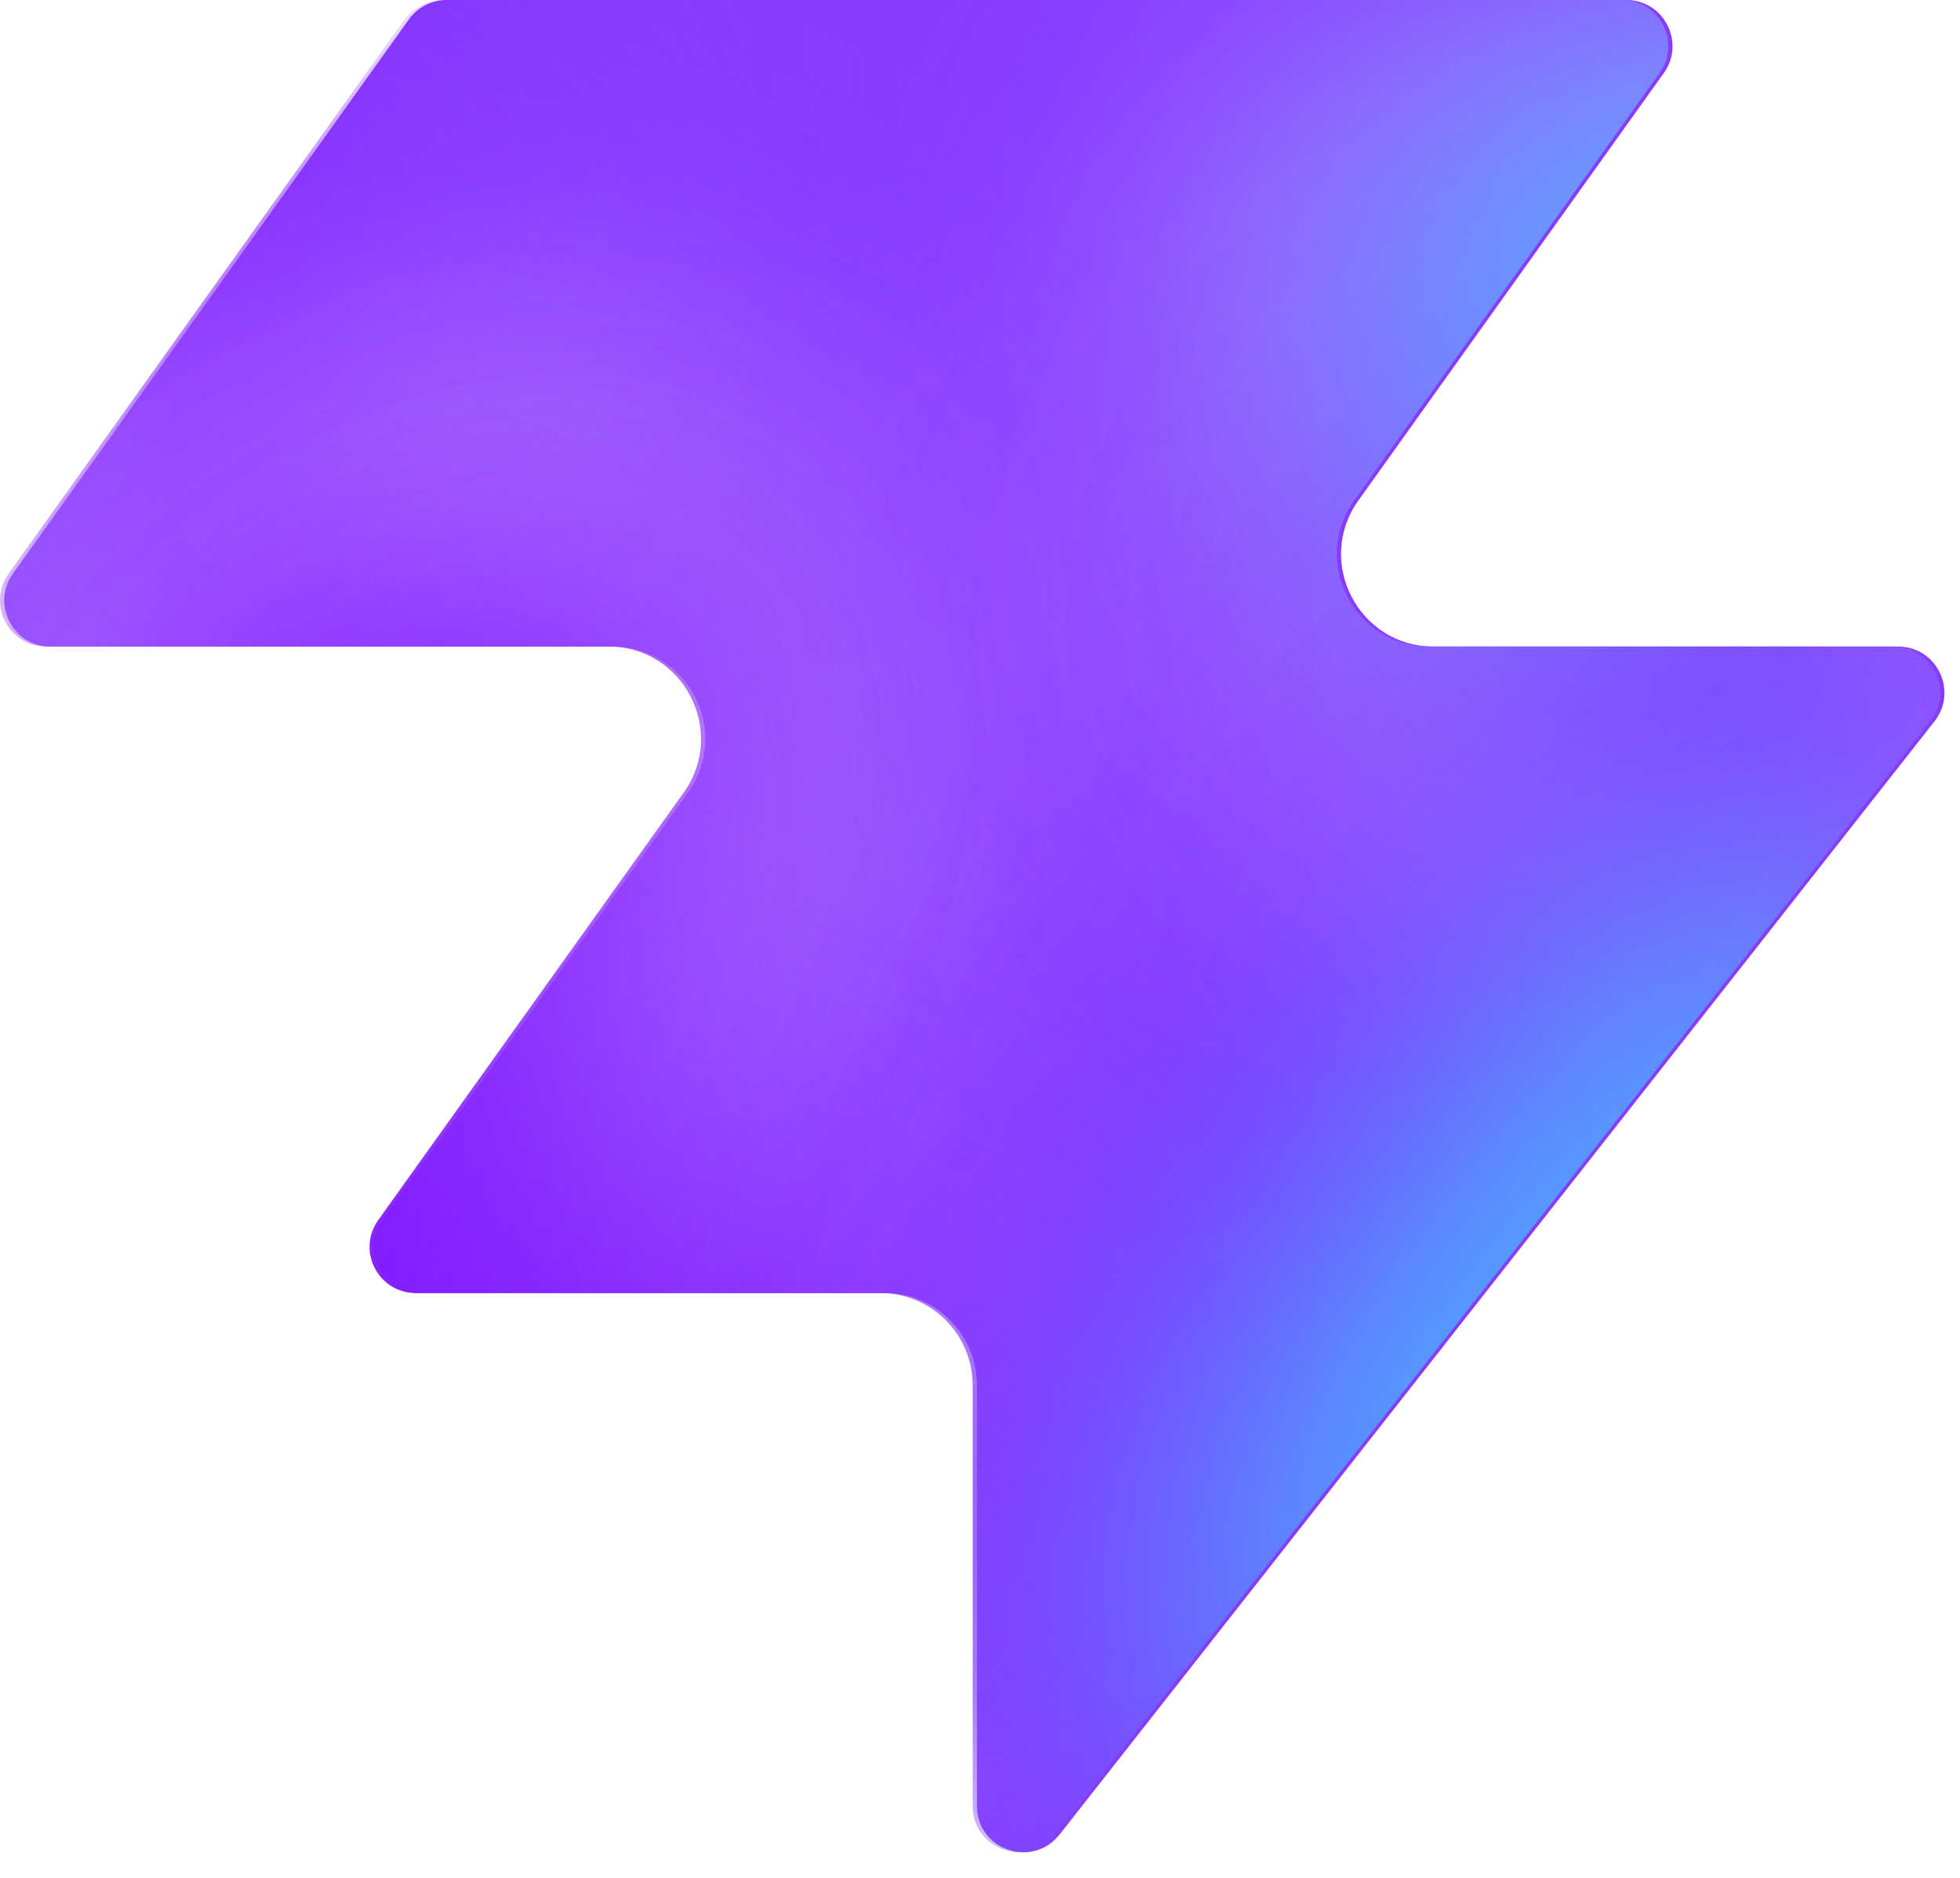
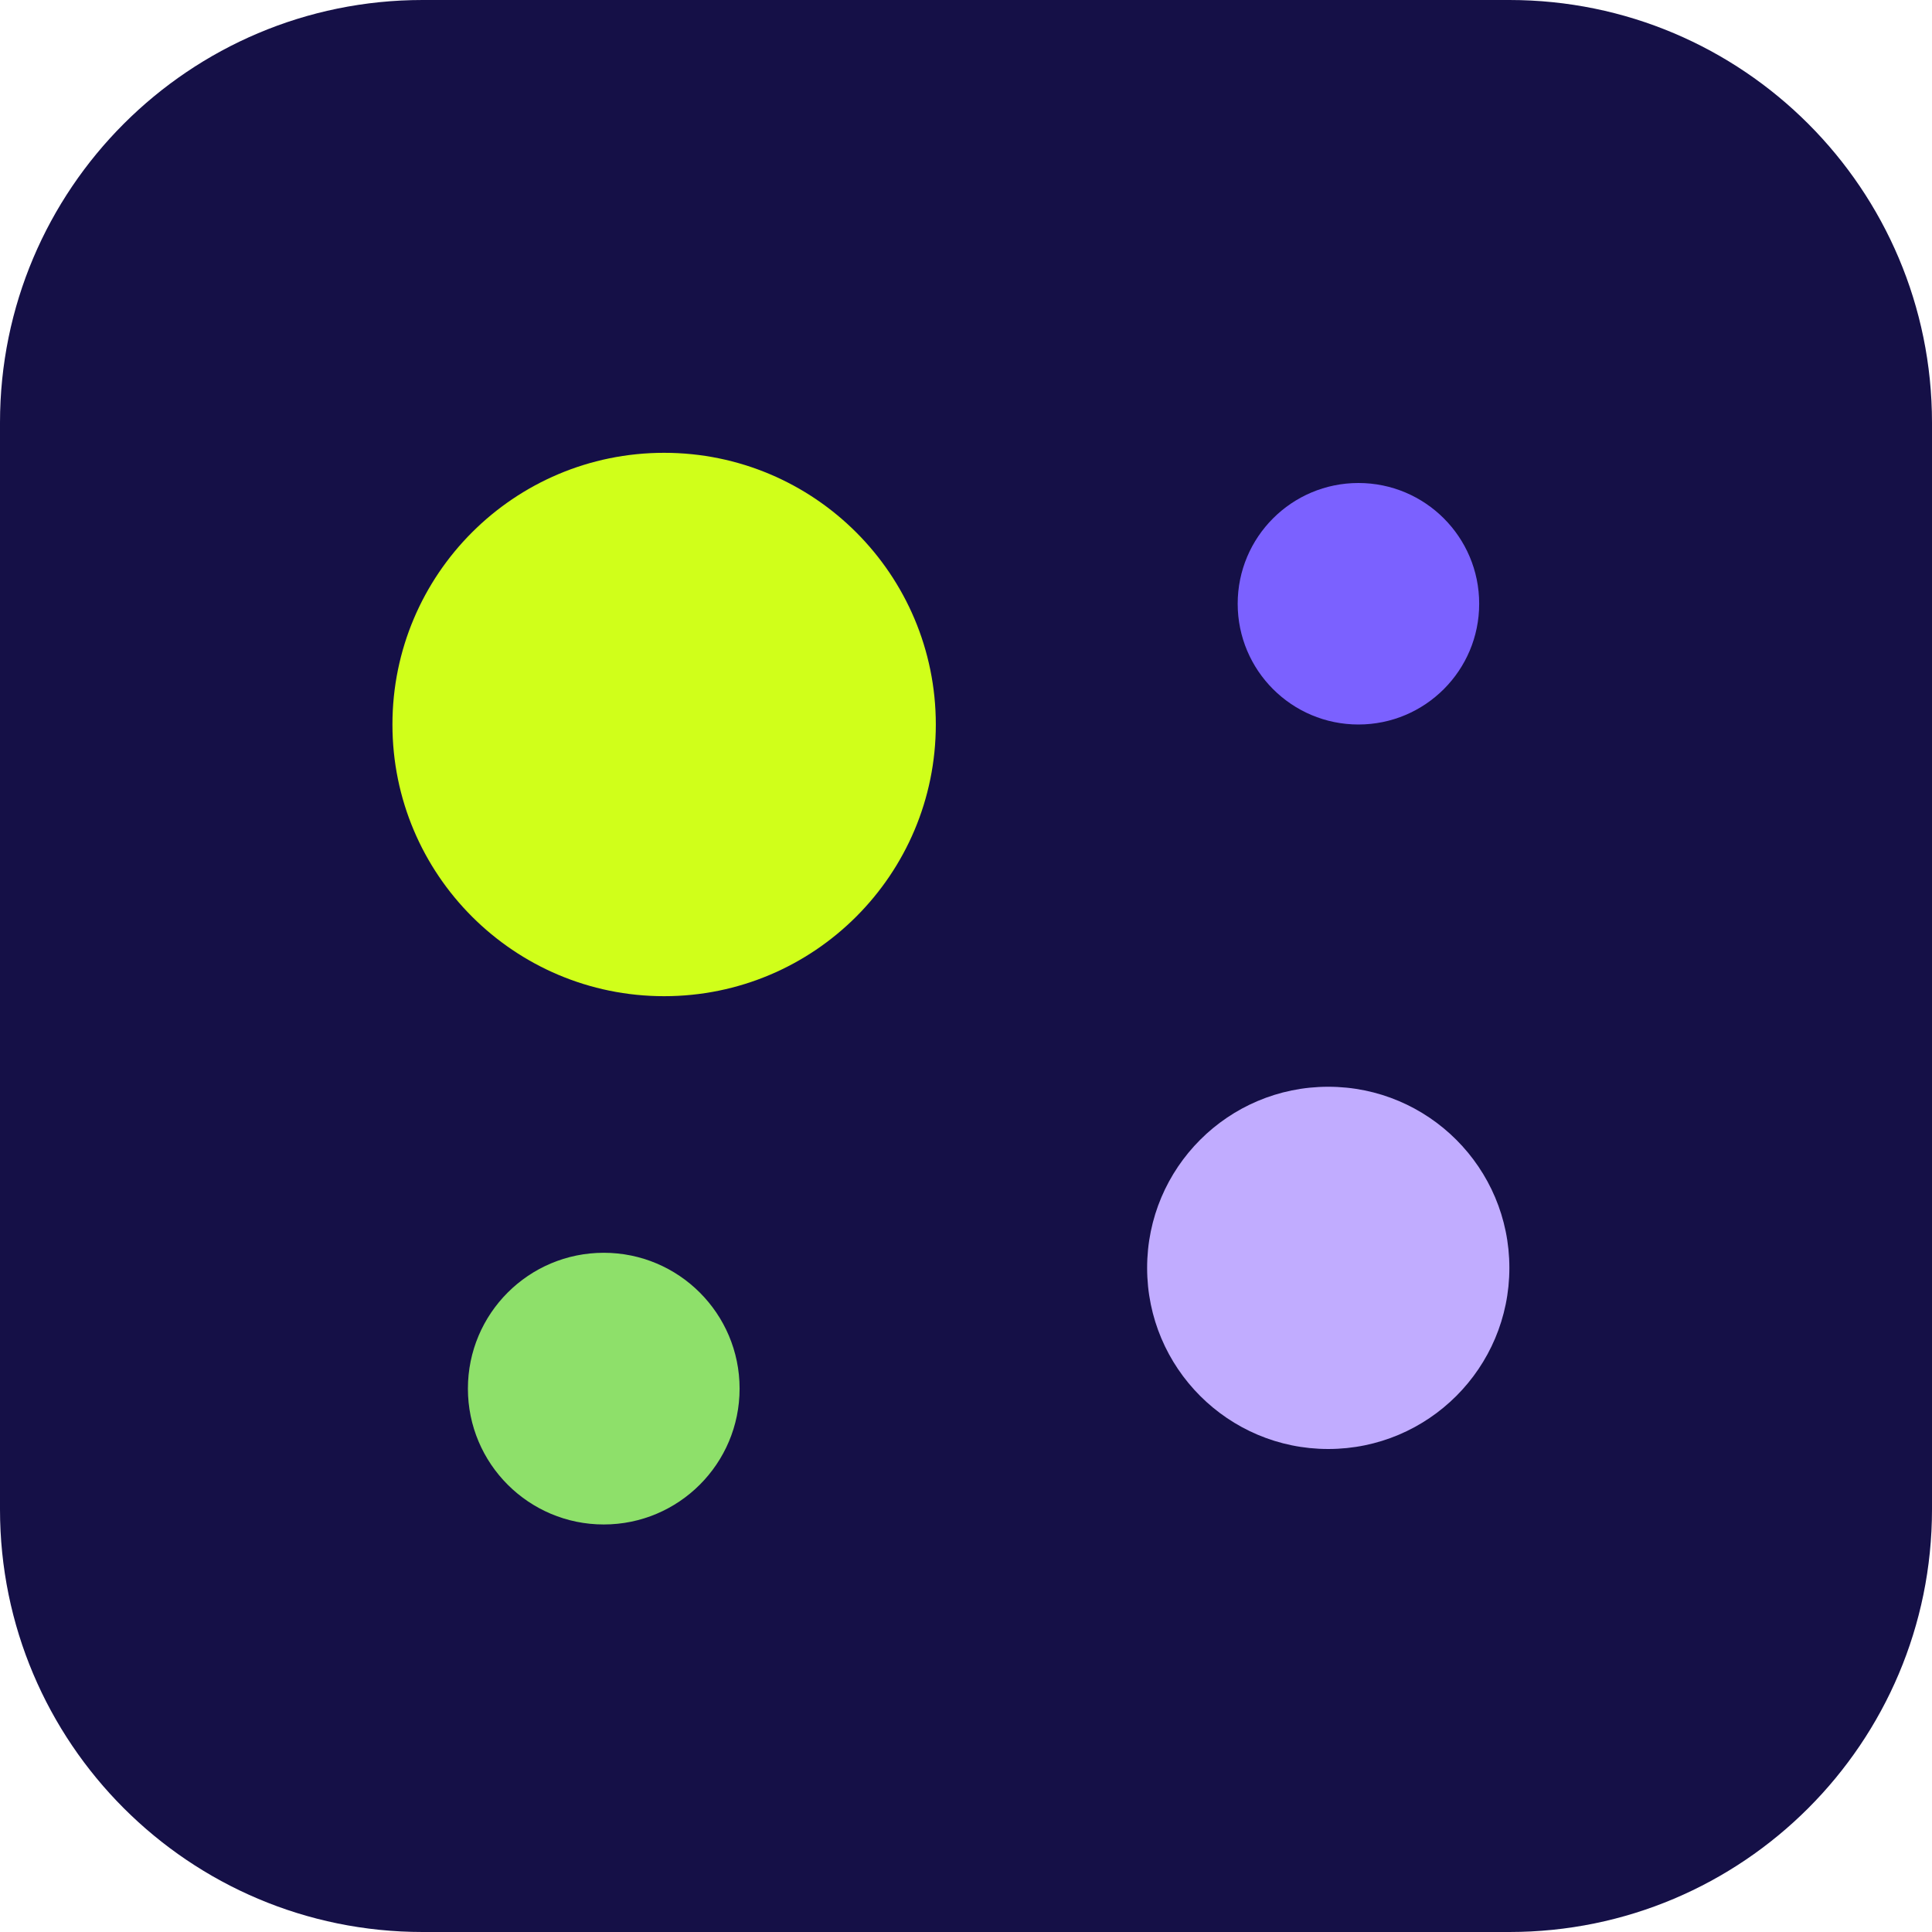
- <svg xmlns="http://www.w3.org/2000/svg" width="48" height="46" fill="none" viewBox="0 0 48 46">
-   <path fill="#863bff" d="M25.946 44.938c-.664.845-2.021.375-2.021-.698V33.937a2.26 2.26 0 0 0-2.262-2.262H10.287c-.92 0-1.456-1.04-.92-1.788l7.48-10.471c1.07-1.497 0-3.578-1.842-3.578H1.237c-.92 0-1.456-1.04-.92-1.788L10.013.474c.214-.297.556-.474.92-.474h28.894c.92 0 1.456 1.04.92 1.788l-7.48 10.471c-1.07 1.498 0 3.579 1.842 3.579h11.377c.943 0 1.473 1.088.89 1.83L25.947 44.94z" style="fill:#863bff;fill:color(display-p3 .525 .23 1);fill-opacity:1" />
-   <mask id="a" width="48" height="46" x="0" y="0" maskUnits="userSpaceOnUse" style="mask-type:alpha">
-     <path fill="#000" d="M25.842 44.938c-.664.844-2.021.375-2.021-.698V33.937a2.26 2.26 0 0 0-2.262-2.262H10.183c-.92 0-1.456-1.04-.92-1.788l7.48-10.471c1.07-1.498 0-3.579-1.842-3.579H1.133c-.92 0-1.456-1.04-.92-1.787L9.91.473c.214-.297.556-.474.92-.474h28.894c.92 0 1.456 1.04.92 1.788l-7.48 10.471c-1.07 1.498 0 3.578 1.842 3.578h11.377c.943 0 1.473 1.088.89 1.832L25.843 44.94z" style="fill:#000;fill-opacity:1" />
-   </mask>
-   <g mask="url(#a)">
-     <g filter="url(#b)">
-       <ellipse cx="5.508" cy="14.704" fill="#ede6ff" rx="5.508" ry="14.704" style="fill:#ede6ff;fill:color(display-p3 .927 .903 1);fill-opacity:1" transform="matrix(.00324 1 1 -.00324 -4.47 31.516)" />
-     </g>
-     <g filter="url(#c)">
-       <ellipse cx="10.399" cy="29.851" fill="#ede6ff" rx="10.399" ry="29.851" style="fill:#ede6ff;fill:color(display-p3 .927 .903 1);fill-opacity:1" transform="matrix(.00324 1 1 -.00324 -39.328 7.883)" />
-     </g>
-     <g filter="url(#d)">
-       <ellipse cx="5.508" cy="30.487" fill="#7e14ff" rx="5.508" ry="30.487" style="fill:#7e14ff;fill:color(display-p3 .492 .077 1);fill-opacity:1" transform="rotate(89.814 -25.913 -14.639)scale(1 -1)" />
-     </g>
-     <g filter="url(#e)">
-       <ellipse cx="5.508" cy="30.599" fill="#7e14ff" rx="5.508" ry="30.599" style="fill:#7e14ff;fill:color(display-p3 .492 .077 1);fill-opacity:1" transform="rotate(89.814 -32.644 -3.334)scale(1 -1)" />
-     </g>
-     <g filter="url(#f)">
-       <ellipse cx="5.508" cy="30.599" fill="#7e14ff" rx="5.508" ry="30.599" style="fill:#7e14ff;fill:color(display-p3 .492 .077 1);fill-opacity:1" transform="matrix(.00324 1 1 -.00324 -34.34 30.47)" />
-     </g>
-     <g filter="url(#g)">
-       <ellipse cx="14.072" cy="22.078" fill="#ede6ff" rx="14.072" ry="22.078" style="fill:#ede6ff;fill:color(display-p3 .927 .903 1);fill-opacity:1" transform="rotate(93.35 24.506 48.493)scale(-1 1)" />
-     </g>
-     <g filter="url(#h)">
-       <ellipse cx="3.47" cy="21.501" fill="#7e14ff" rx="3.47" ry="21.501" style="fill:#7e14ff;fill:color(display-p3 .492 .077 1);fill-opacity:1" transform="rotate(89.009 28.708 47.59)scale(-1 1)" />
-     </g>
-     <g filter="url(#i)">
-       <ellipse cx="3.47" cy="21.501" fill="#7e14ff" rx="3.47" ry="21.501" style="fill:#7e14ff;fill:color(display-p3 .492 .077 1);fill-opacity:1" transform="rotate(89.009 28.708 47.59)scale(-1 1)" />
-     </g>
-     <g filter="url(#j)">
-       <ellipse cx=".387" cy="8.972" fill="#7e14ff" rx="4.407" ry="29.108" style="fill:#7e14ff;fill:color(display-p3 .492 .077 1);fill-opacity:1" transform="rotate(39.51 .387 8.972)" />
-     </g>
-     <g filter="url(#k)">
-       <ellipse cx="47.523" cy="-6.092" fill="#7e14ff" rx="4.407" ry="29.108" style="fill:#7e14ff;fill:color(display-p3 .492 .077 1);fill-opacity:1" transform="rotate(37.892 47.523 -6.092)" />
-     </g>
-     <g filter="url(#l)">
-       <ellipse cx="41.412" cy="6.333" fill="#47bfff" rx="5.971" ry="9.665" style="fill:#47bfff;fill:color(display-p3 .28 .748 1);fill-opacity:1" transform="rotate(37.892 41.412 6.333)" />
-     </g>
-     <g filter="url(#m)">
-       <ellipse cx="-1.879" cy="38.332" fill="#7e14ff" rx="4.407" ry="29.108" style="fill:#7e14ff;fill:color(display-p3 .492 .077 1);fill-opacity:1" transform="rotate(37.892 -1.88 38.332)" />
-     </g>
-     <g filter="url(#n)">
-       <ellipse cx="-1.879" cy="38.332" fill="#7e14ff" rx="4.407" ry="29.108" style="fill:#7e14ff;fill:color(display-p3 .492 .077 1);fill-opacity:1" transform="rotate(37.892 -1.88 38.332)" />
-     </g>
-     <g filter="url(#o)">
-       <ellipse cx="35.651" cy="29.907" fill="#7e14ff" rx="4.407" ry="29.108" style="fill:#7e14ff;fill:color(display-p3 .492 .077 1);fill-opacity:1" transform="rotate(37.892 35.651 29.907)" />
-     </g>
-     <g filter="url(#p)">
-       <ellipse cx="38.418" cy="32.4" fill="#47bfff" rx="5.971" ry="15.297" style="fill:#47bfff;fill:color(display-p3 .28 .748 1);fill-opacity:1" transform="rotate(37.892 38.418 32.4)" />
-     </g>
-   </g>
-   <defs>
-     <filter id="b" width="60.045" height="41.654" x="-19.77" y="16.149" color-interpolation-filters="sRGB" filterUnits="userSpaceOnUse">
-       <feFlood flood-opacity="0" result="BackgroundImageFix" />
-       <feBlend in="SourceGraphic" in2="BackgroundImageFix" result="shape" />
-       <feGaussianBlur result="effect1_foregroundBlur_2002_17158" stdDeviation="7.659" />
-     </filter>
-     <filter id="c" width="90.34" height="51.437" x="-54.613" y="-7.533" color-interpolation-filters="sRGB" filterUnits="userSpaceOnUse">
-       <feFlood flood-opacity="0" result="BackgroundImageFix" />
-       <feBlend in="SourceGraphic" in2="BackgroundImageFix" result="shape" />
-       <feGaussianBlur result="effect1_foregroundBlur_2002_17158" stdDeviation="7.659" />
-     </filter>
-     <filter id="d" width="79.355" height="29.4" x="-49.64" y="2.03" color-interpolation-filters="sRGB" filterUnits="userSpaceOnUse">
-       <feFlood flood-opacity="0" result="BackgroundImageFix" />
-       <feBlend in="SourceGraphic" in2="BackgroundImageFix" result="shape" />
-       <feGaussianBlur result="effect1_foregroundBlur_2002_17158" stdDeviation="4.596" />
-     </filter>
-     <filter id="e" width="79.579" height="29.4" x="-45.045" y="20.029" color-interpolation-filters="sRGB" filterUnits="userSpaceOnUse">
-       <feFlood flood-opacity="0" result="BackgroundImageFix" />
-       <feBlend in="SourceGraphic" in2="BackgroundImageFix" result="shape" />
-       <feGaussianBlur result="effect1_foregroundBlur_2002_17158" stdDeviation="4.596" />
-     </filter>
-     <filter id="f" width="79.579" height="29.4" x="-43.513" y="21.178" color-interpolation-filters="sRGB" filterUnits="userSpaceOnUse">
-       <feFlood flood-opacity="0" result="BackgroundImageFix" />
-       <feBlend in="SourceGraphic" in2="BackgroundImageFix" result="shape" />
-       <feGaussianBlur result="effect1_foregroundBlur_2002_17158" stdDeviation="4.596" />
-     </filter>
-     <filter id="g" width="74.749" height="58.852" x="15.756" y="-17.901" color-interpolation-filters="sRGB" filterUnits="userSpaceOnUse">
-       <feFlood flood-opacity="0" result="BackgroundImageFix" />
-       <feBlend in="SourceGraphic" in2="BackgroundImageFix" result="shape" />
-       <feGaussianBlur result="effect1_foregroundBlur_2002_17158" stdDeviation="7.659" />
-     </filter>
-     <filter id="h" width="61.377" height="25.362" x="23.548" y="2.284" color-interpolation-filters="sRGB" filterUnits="userSpaceOnUse">
-       <feFlood flood-opacity="0" result="BackgroundImageFix" />
-       <feBlend in="SourceGraphic" in2="BackgroundImageFix" result="shape" />
-       <feGaussianBlur result="effect1_foregroundBlur_2002_17158" stdDeviation="4.596" />
-     </filter>
-     <filter id="i" width="61.377" height="25.362" x="23.548" y="2.284" color-interpolation-filters="sRGB" filterUnits="userSpaceOnUse">
-       <feFlood flood-opacity="0" result="BackgroundImageFix" />
-       <feBlend in="SourceGraphic" in2="BackgroundImageFix" result="shape" />
-       <feGaussianBlur result="effect1_foregroundBlur_2002_17158" stdDeviation="4.596" />
-     </filter>
-     <filter id="j" width="56.045" height="63.649" x="-27.636" y="-22.853" color-interpolation-filters="sRGB" filterUnits="userSpaceOnUse">
-       <feFlood flood-opacity="0" result="BackgroundImageFix" />
-       <feBlend in="SourceGraphic" in2="BackgroundImageFix" result="shape" />
-       <feGaussianBlur result="effect1_foregroundBlur_2002_17158" stdDeviation="4.596" />
-     </filter>
-     <filter id="k" width="54.814" height="64.646" x="20.116" y="-38.415" color-interpolation-filters="sRGB" filterUnits="userSpaceOnUse">
-       <feFlood flood-opacity="0" result="BackgroundImageFix" />
-       <feBlend in="SourceGraphic" in2="BackgroundImageFix" result="shape" />
-       <feGaussianBlur result="effect1_foregroundBlur_2002_17158" stdDeviation="4.596" />
-     </filter>
-     <filter id="l" width="33.541" height="35.313" x="24.641" y="-11.323" color-interpolation-filters="sRGB" filterUnits="userSpaceOnUse">
-       <feFlood flood-opacity="0" result="BackgroundImageFix" />
-       <feBlend in="SourceGraphic" in2="BackgroundImageFix" result="shape" />
-       <feGaussianBlur result="effect1_foregroundBlur_2002_17158" stdDeviation="4.596" />
-     </filter>
-     <filter id="m" width="54.814" height="64.646" x="-29.286" y="6.009" color-interpolation-filters="sRGB" filterUnits="userSpaceOnUse">
-       <feFlood flood-opacity="0" result="BackgroundImageFix" />
-       <feBlend in="SourceGraphic" in2="BackgroundImageFix" result="shape" />
-       <feGaussianBlur result="effect1_foregroundBlur_2002_17158" stdDeviation="4.596" />
-     </filter>
-     <filter id="n" width="54.814" height="64.646" x="-29.286" y="6.009" color-interpolation-filters="sRGB" filterUnits="userSpaceOnUse">
-       <feFlood flood-opacity="0" result="BackgroundImageFix" />
-       <feBlend in="SourceGraphic" in2="BackgroundImageFix" result="shape" />
-       <feGaussianBlur result="effect1_foregroundBlur_2002_17158" stdDeviation="4.596" />
-     </filter>
-     <filter id="o" width="54.814" height="64.646" x="8.244" y="-2.416" color-interpolation-filters="sRGB" filterUnits="userSpaceOnUse">
-       <feFlood flood-opacity="0" result="BackgroundImageFix" />
-       <feBlend in="SourceGraphic" in2="BackgroundImageFix" result="shape" />
-       <feGaussianBlur result="effect1_foregroundBlur_2002_17158" stdDeviation="4.596" />
-     </filter>
-     <filter id="p" width="39.409" height="43.623" x="18.713" y="10.588" color-interpolation-filters="sRGB" filterUnits="userSpaceOnUse">
-       <feFlood flood-opacity="0" result="BackgroundImageFix" />
-       <feBlend in="SourceGraphic" in2="BackgroundImageFix" result="shape" />
-       <feGaussianBlur result="effect1_foregroundBlur_2002_17158" stdDeviation="4.596" />
-     </filter>
-   </defs>
+ <svg xmlns="http://www.w3.org/2000/svg" viewBox="0 0 64 64">
+   <rect width="64" height="64" rx="14" fill="#151047" />
+   <circle cx="22" cy="24" r="9" fill="#d0ff1a" />
+   <circle cx="44" cy="42" r="6" fill="#c1acff" />
+   <circle cx="45" cy="20" r="4" fill="#7b61ff" />
+   <circle cx="20" cy="46" r="4.5" fill="#8ee06a" />
</svg>
